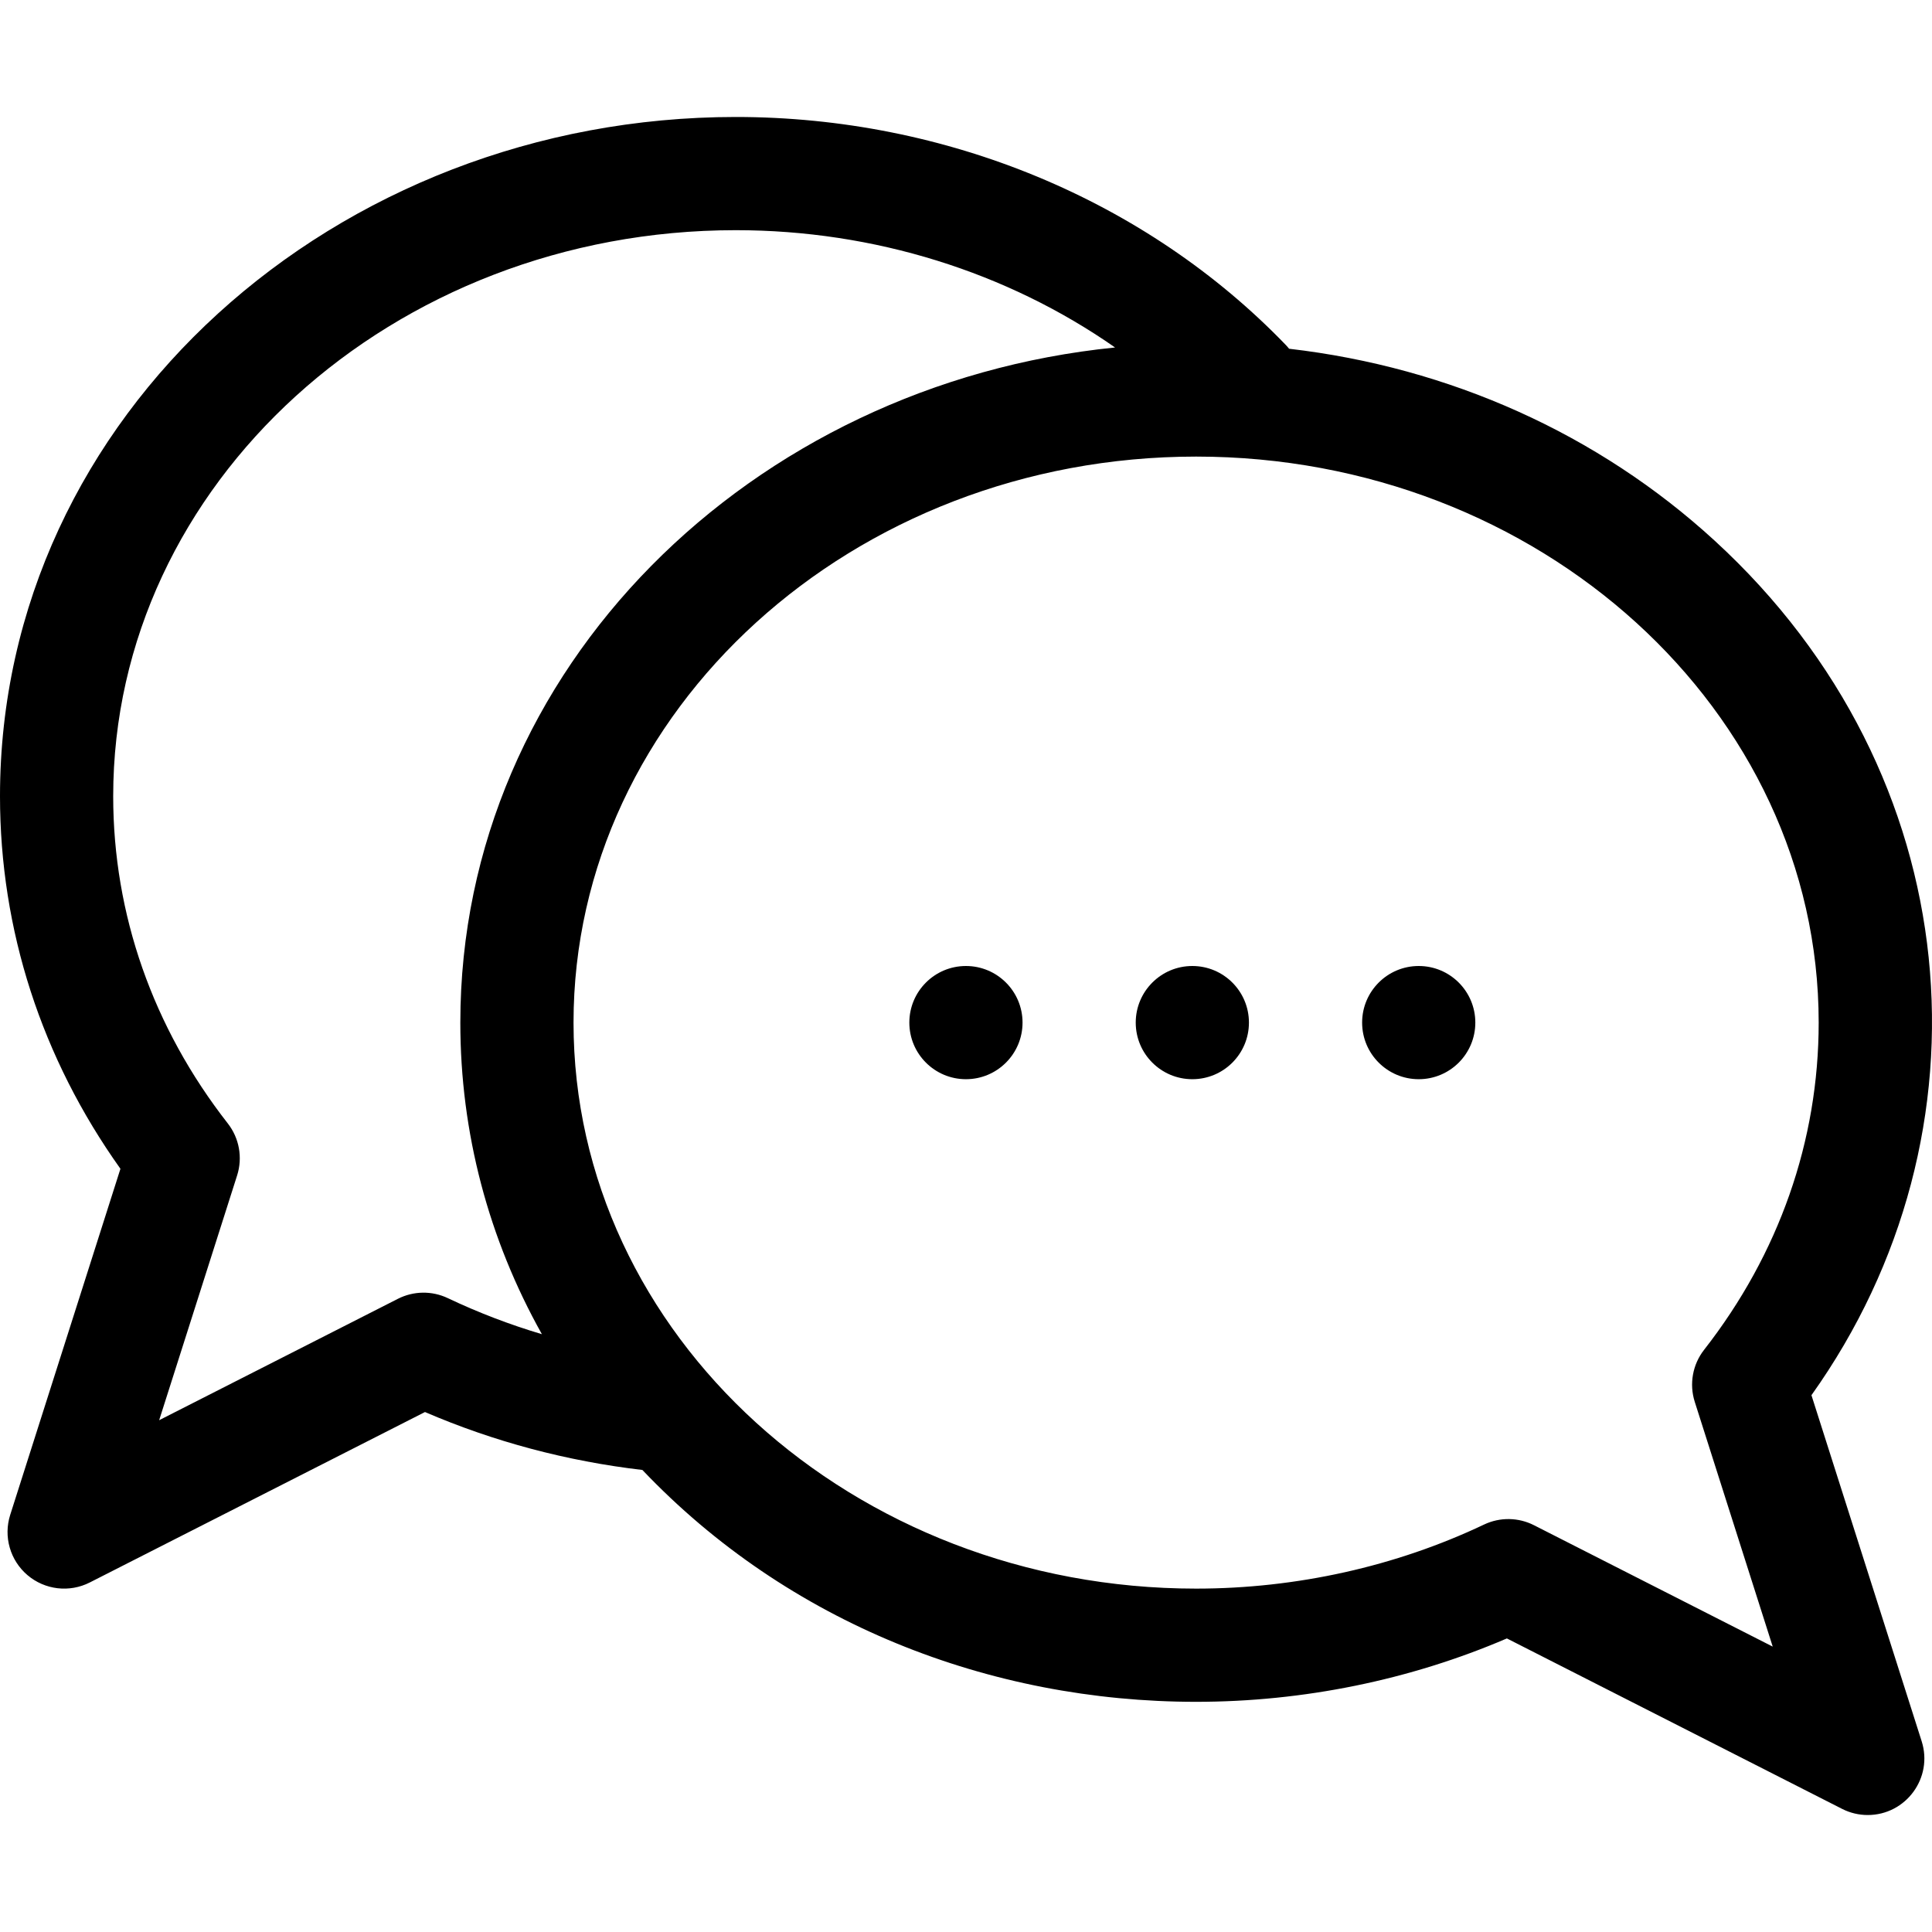
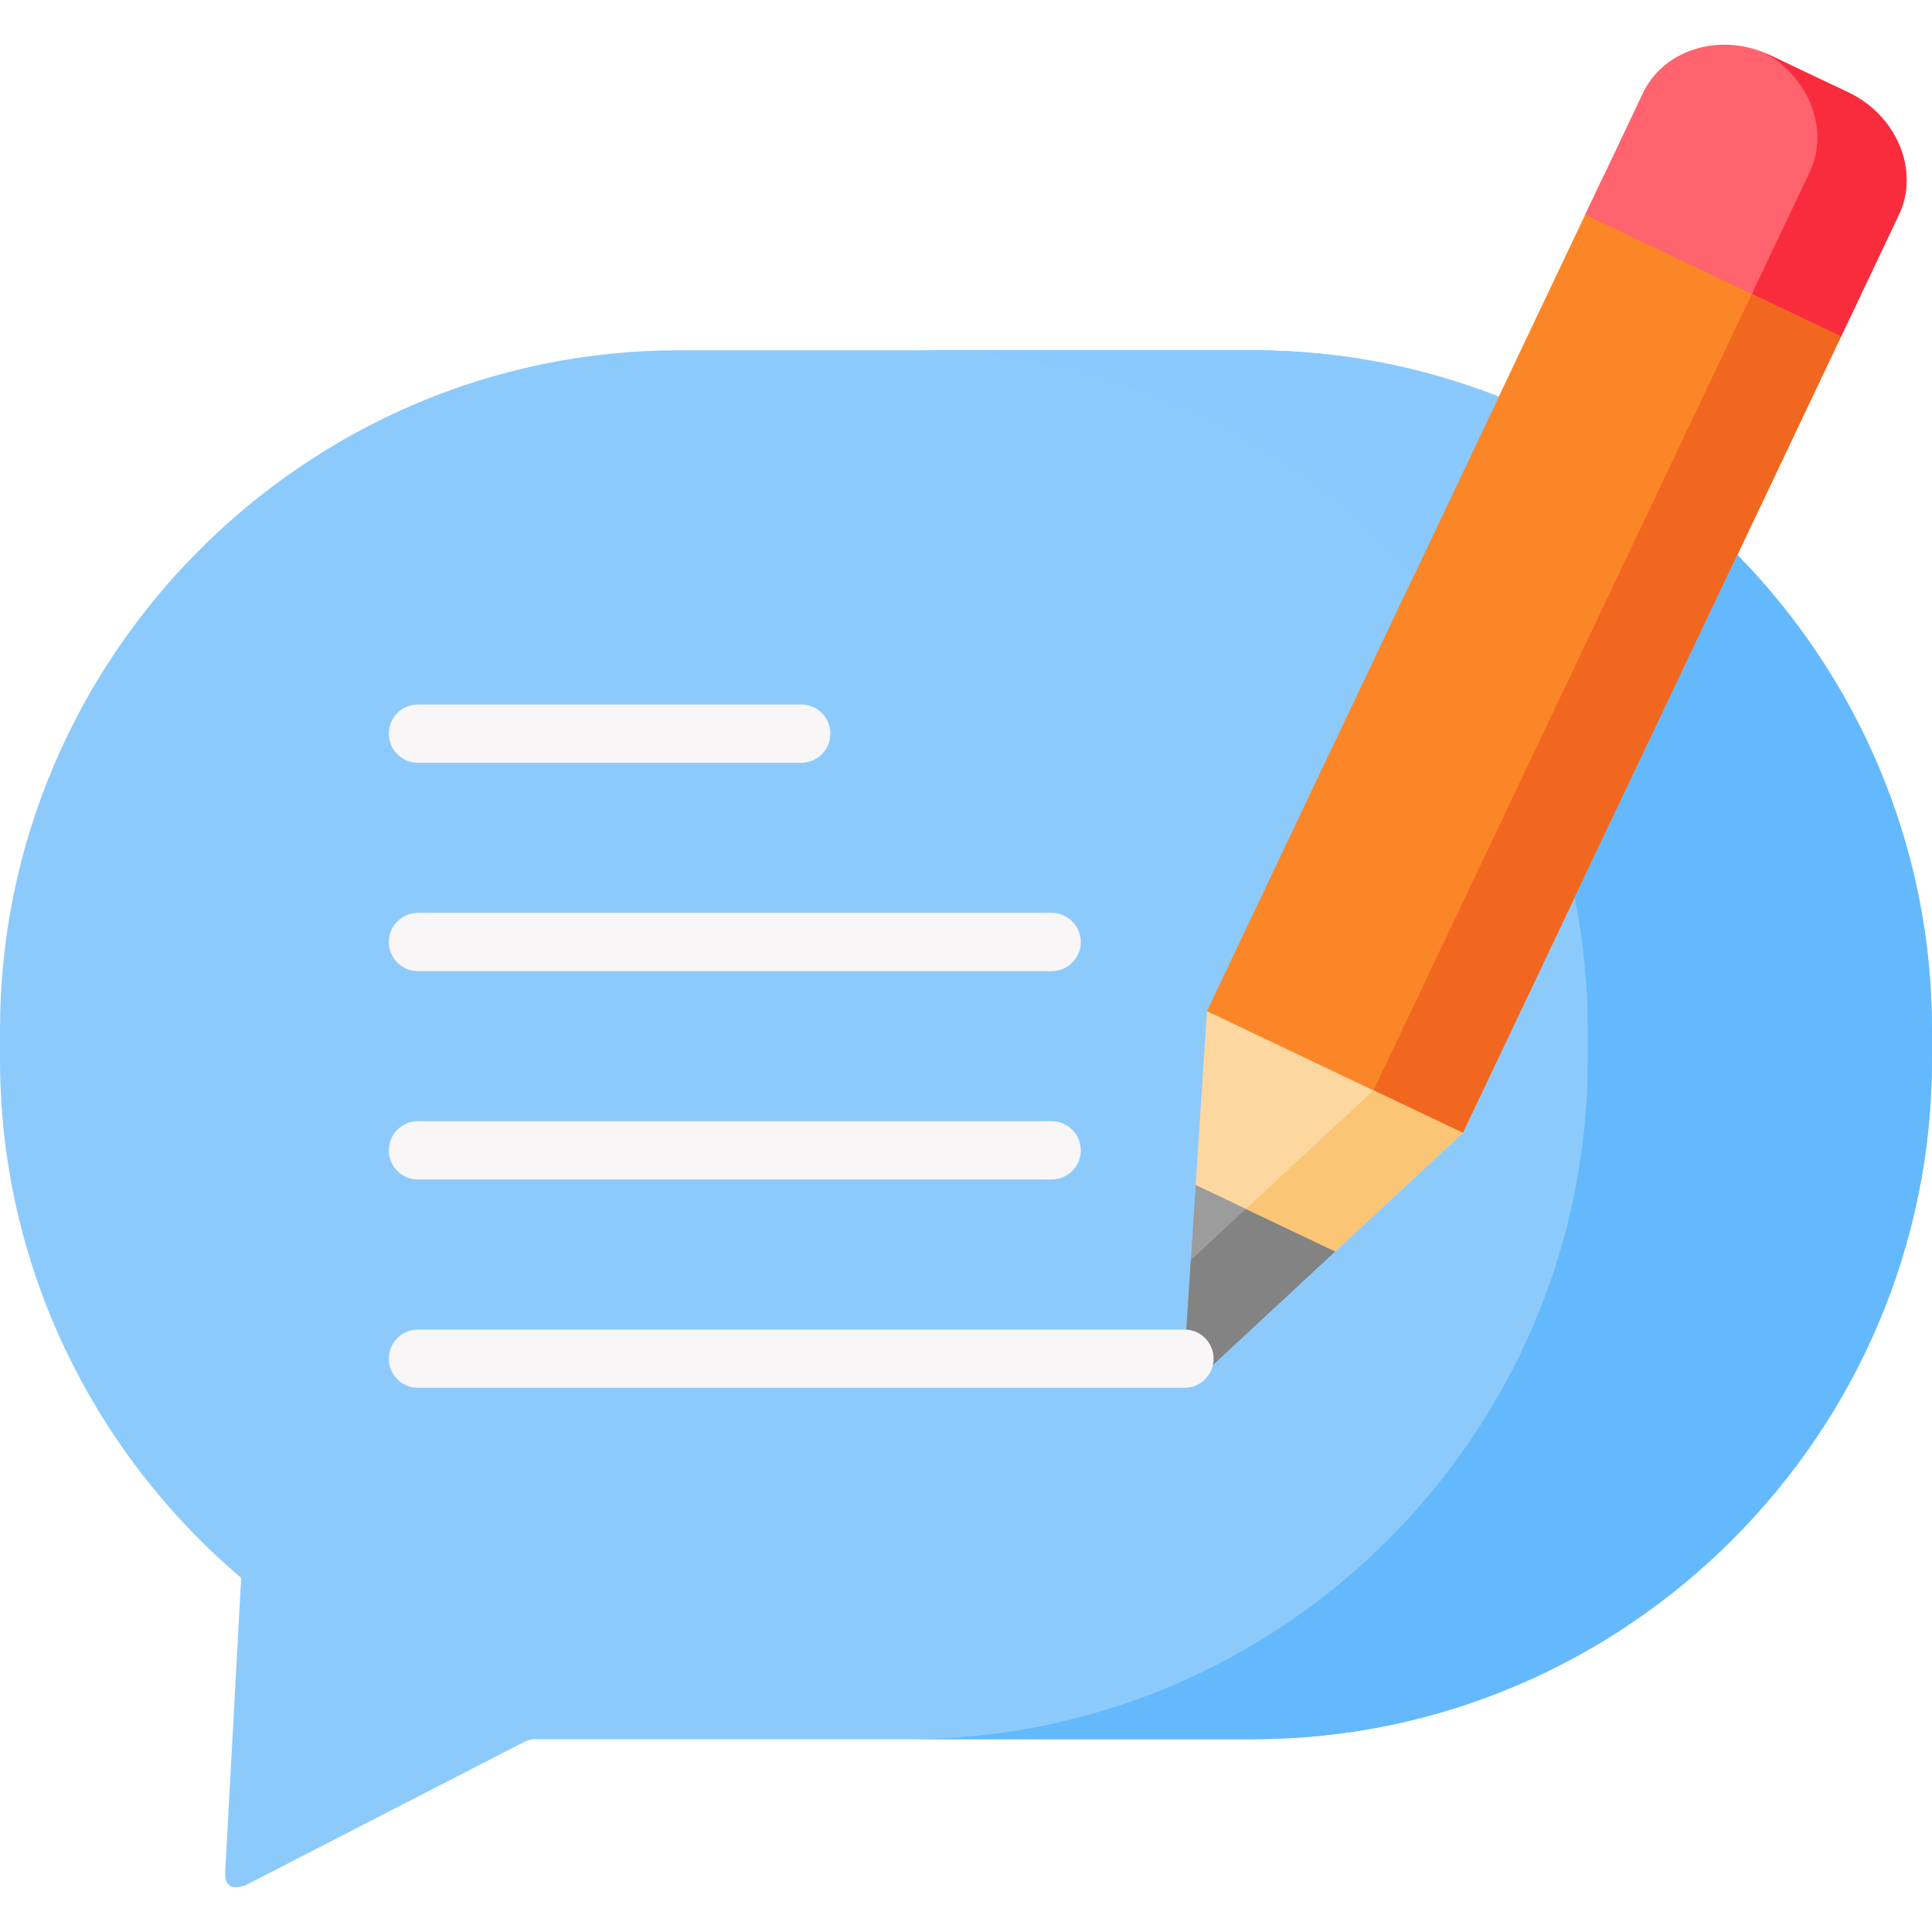
- <svg xmlns="http://www.w3.org/2000/svg" id="fi_2076218" enable-background="new 0 0 512 512" height="512" viewBox="0 0 512 512" width="512">
-   <path d="m480.052 369.741c49.476-69.417 41.913-164.522-25.665-226.473-30.877-28.305-70.24-45.926-112.761-50.847-.265-.326-.536-.649-.833-.958-36.991-38.425-90.135-60.463-145.805-60.463-105.939 0-194.988 78.933-194.988 180 0 35.435 11.007 69.404 31.916 98.741l-29.209 91.706c-1.836 5.764-.03 12.065 4.579 15.982 4.617 3.924 11.13 4.678 16.511 1.941l88.827-45.167c18.242 7.855 37.586 13.009 57.618 15.354 38.642 40.636 92.073 61.443 146.738 61.443 28.416 0 56.729-5.791 82.36-16.798l88.831 45.169c2.151 1.094 4.48 1.629 6.795 1.629 10.123 0 17.38-9.865 14.295-19.553zm-361.374-25.72c-4.201-1.995-9.088-1.929-13.233.179l-63.267 32.17 20.66-64.866c1.504-4.723.579-9.883-2.473-13.788-19.866-25.43-30.367-55.415-30.367-86.716 0-82.71 74.014-150 164.99-150 36.636 0 71.905 11.099 100.514 31.086-96.348 9.688-173.51 84.942-173.51 178.914 0 29.228 7.492 57.366 21.617 82.576-8.552-2.547-16.881-5.732-24.931-9.555zm287.845 60.178c-4.085-2.077-8.976-2.202-13.233-.178-23.385 11.108-49.772 16.979-76.31 16.979-90.976 0-164.99-67.29-164.99-150s74.014-150 164.99-150 164.99 67.29 164.99 150c0 31.301-10.501 61.286-30.368 86.715-3.051 3.905-3.976 9.065-2.473 13.788l20.66 64.866z" />
-   <circle cx="255.984" cy="271" r="15" />
-   <circle cx="315.981" cy="271" r="15" />
-   <circle cx="375.977" cy="271" r="15" />
+ <svg xmlns="http://www.w3.org/2000/svg" id="Capa_1" enable-background="new 0 0 512 512" height="512" viewBox="0 0 512 512" width="512">
+   <g>
+     <g>
+       <path clip-rule="evenodd" d="m179.972 92.823h152.055c98.966 0 179.972 81.053 179.972 180.14v7.804c0 99.087-81.007 180.14-179.972 180.14h-152.055-35.948c-3.855 0-3.417-.146-6.833 1.608l-71.983 37.034c-3.855 1.432-5.724.351-5.519-3.595l4.176-76.932c.088-.614.234-.702-.175-1.052-38.897-33.117-63.69-82.398-63.69-137.203v-7.804c0-99.087 80.977-180.14 179.972-180.14z" fill="#8dcafc" fill-rule="evenodd" />
+     </g>
+     <g>
+       <path clip-rule="evenodd" d="m424.978 46.611-105.128 221.354 29.786 27.417 38.022 4.852 105.127-221.354z" fill="#fb8627" fill-rule="evenodd" />
+     </g>
+     <g>
+       <path clip-rule="evenodd" d="m420.101 56.9 67.807 32.269 15.302-32.24c5.548-11.692-.496-26.306-13.433-32.474l-10.367-4.911-10.367-4.94c-12.936-6.167-28.092-1.637-33.641 10.055z" fill="#fe636e" fill-rule="evenodd" />
+     </g>
+     <g>
+       <path clip-rule="evenodd" d="m353.842 331.626-15.974-18.385-20.996.789-2.979 46.036c.058 3.8 3.183 5.29 6.162 2.952z" fill="#9c9c9c" fill-rule="evenodd" />
+     </g>
+     <g>
+       <path clip-rule="evenodd" d="m467.554 13.933c11.944 6.547 17.346 20.49 12.002 31.743l-15.302 32.211 23.654 11.283 15.302-32.24c5.548-11.692-.496-26.306-13.433-32.474l-10.367-4.911-10.367-4.94c-.496-.234-.992-.468-1.489-.672z" fill="#f92c3d" fill-rule="evenodd" />
+     </g>
+     <g>
+       <path clip-rule="evenodd" d="m464.255 77.887-100.28 211.094 23.683 11.253 100.25-211.065z" fill="#f2671f" fill-rule="evenodd" />
+     </g>
+     <g>
+       <path clip-rule="evenodd" d="m353.842 331.626-23.654-11.253-14.601 13.562-1.694 26.131c.058 3.8 3.183 5.29 6.162 2.952z" fill="#838383" fill-rule="evenodd" />
+     </g>
+     <g>
+       <path clip-rule="evenodd" d="m387.658 300.234-67.808-32.269-2.978 46.065 36.97 17.596z" fill="#fcd79f" fill-rule="evenodd" />
+     </g>
+     <g>
+       <path clip-rule="evenodd" d="m387.658 300.234-23.683-11.253-33.787 31.392 23.654 11.253z" fill="#fac574" fill-rule="evenodd" />
+     </g>
+     <g>
+       <path clip-rule="evenodd" d="m240.8 92.823c52.973 0 100.747 23.208 133.775 59.949l22.632-47.644c-20.237-7.95-42.226-12.306-65.179-12.306h-91.228z" fill="#8ac9fe" fill-rule="evenodd" />
+     </g>
+     <g>
+       <path clip-rule="evenodd" d="m460.429 147.043-43.131 90.757c2.278 11.37 3.475 23.12 3.475 35.163v7.804c0 99.087-80.977 180.14-179.972 180.14h91.227c98.966 0 179.972-81.053 179.972-180.14v-7.804c0-48.871-19.711-93.388-51.571-125.92z" fill="#64b9fc" fill-rule="evenodd" />
+     </g>
+     <g>
+       <path d="m278.705 312.578h-167.941c-4.267 0-7.726-3.459-7.726-7.726s3.459-7.726 7.726-7.726h167.941c4.267 0 7.726 3.459 7.726 7.726s-3.459 7.726-7.726 7.726z" fill="#f8f6f6" />
+     </g>
+     <g>
+       <path d="m313.893 367.793h-203.129c-4.267 0-7.726-3.459-7.726-7.726s3.459-7.726 7.726-7.726h203.129c4.267 0 7.726 3.459 7.726 7.726 0 4.266-3.459 7.726-7.726 7.726z" fill="#f8f6f6" />
+     </g>
+     <g>
+       <path d="m278.705 257.365h-167.941c-4.267 0-7.726-3.459-7.726-7.726s3.459-7.726 7.726-7.726h167.941c4.267 0 7.726 3.459 7.726 7.726 0 4.266-3.459 7.726-7.726 7.726z" fill="#f8f6f6" />
+     </g>
+     <g>
+       <path d="m212.328 202.15h-101.564c-4.267 0-7.726-3.459-7.726-7.726s3.459-7.726 7.726-7.726h101.565c4.267 0 7.726 3.459 7.726 7.726s-3.459 7.726-7.727 7.726z" fill="#f8f6f6" />
+     </g>
+   </g>
</svg>
